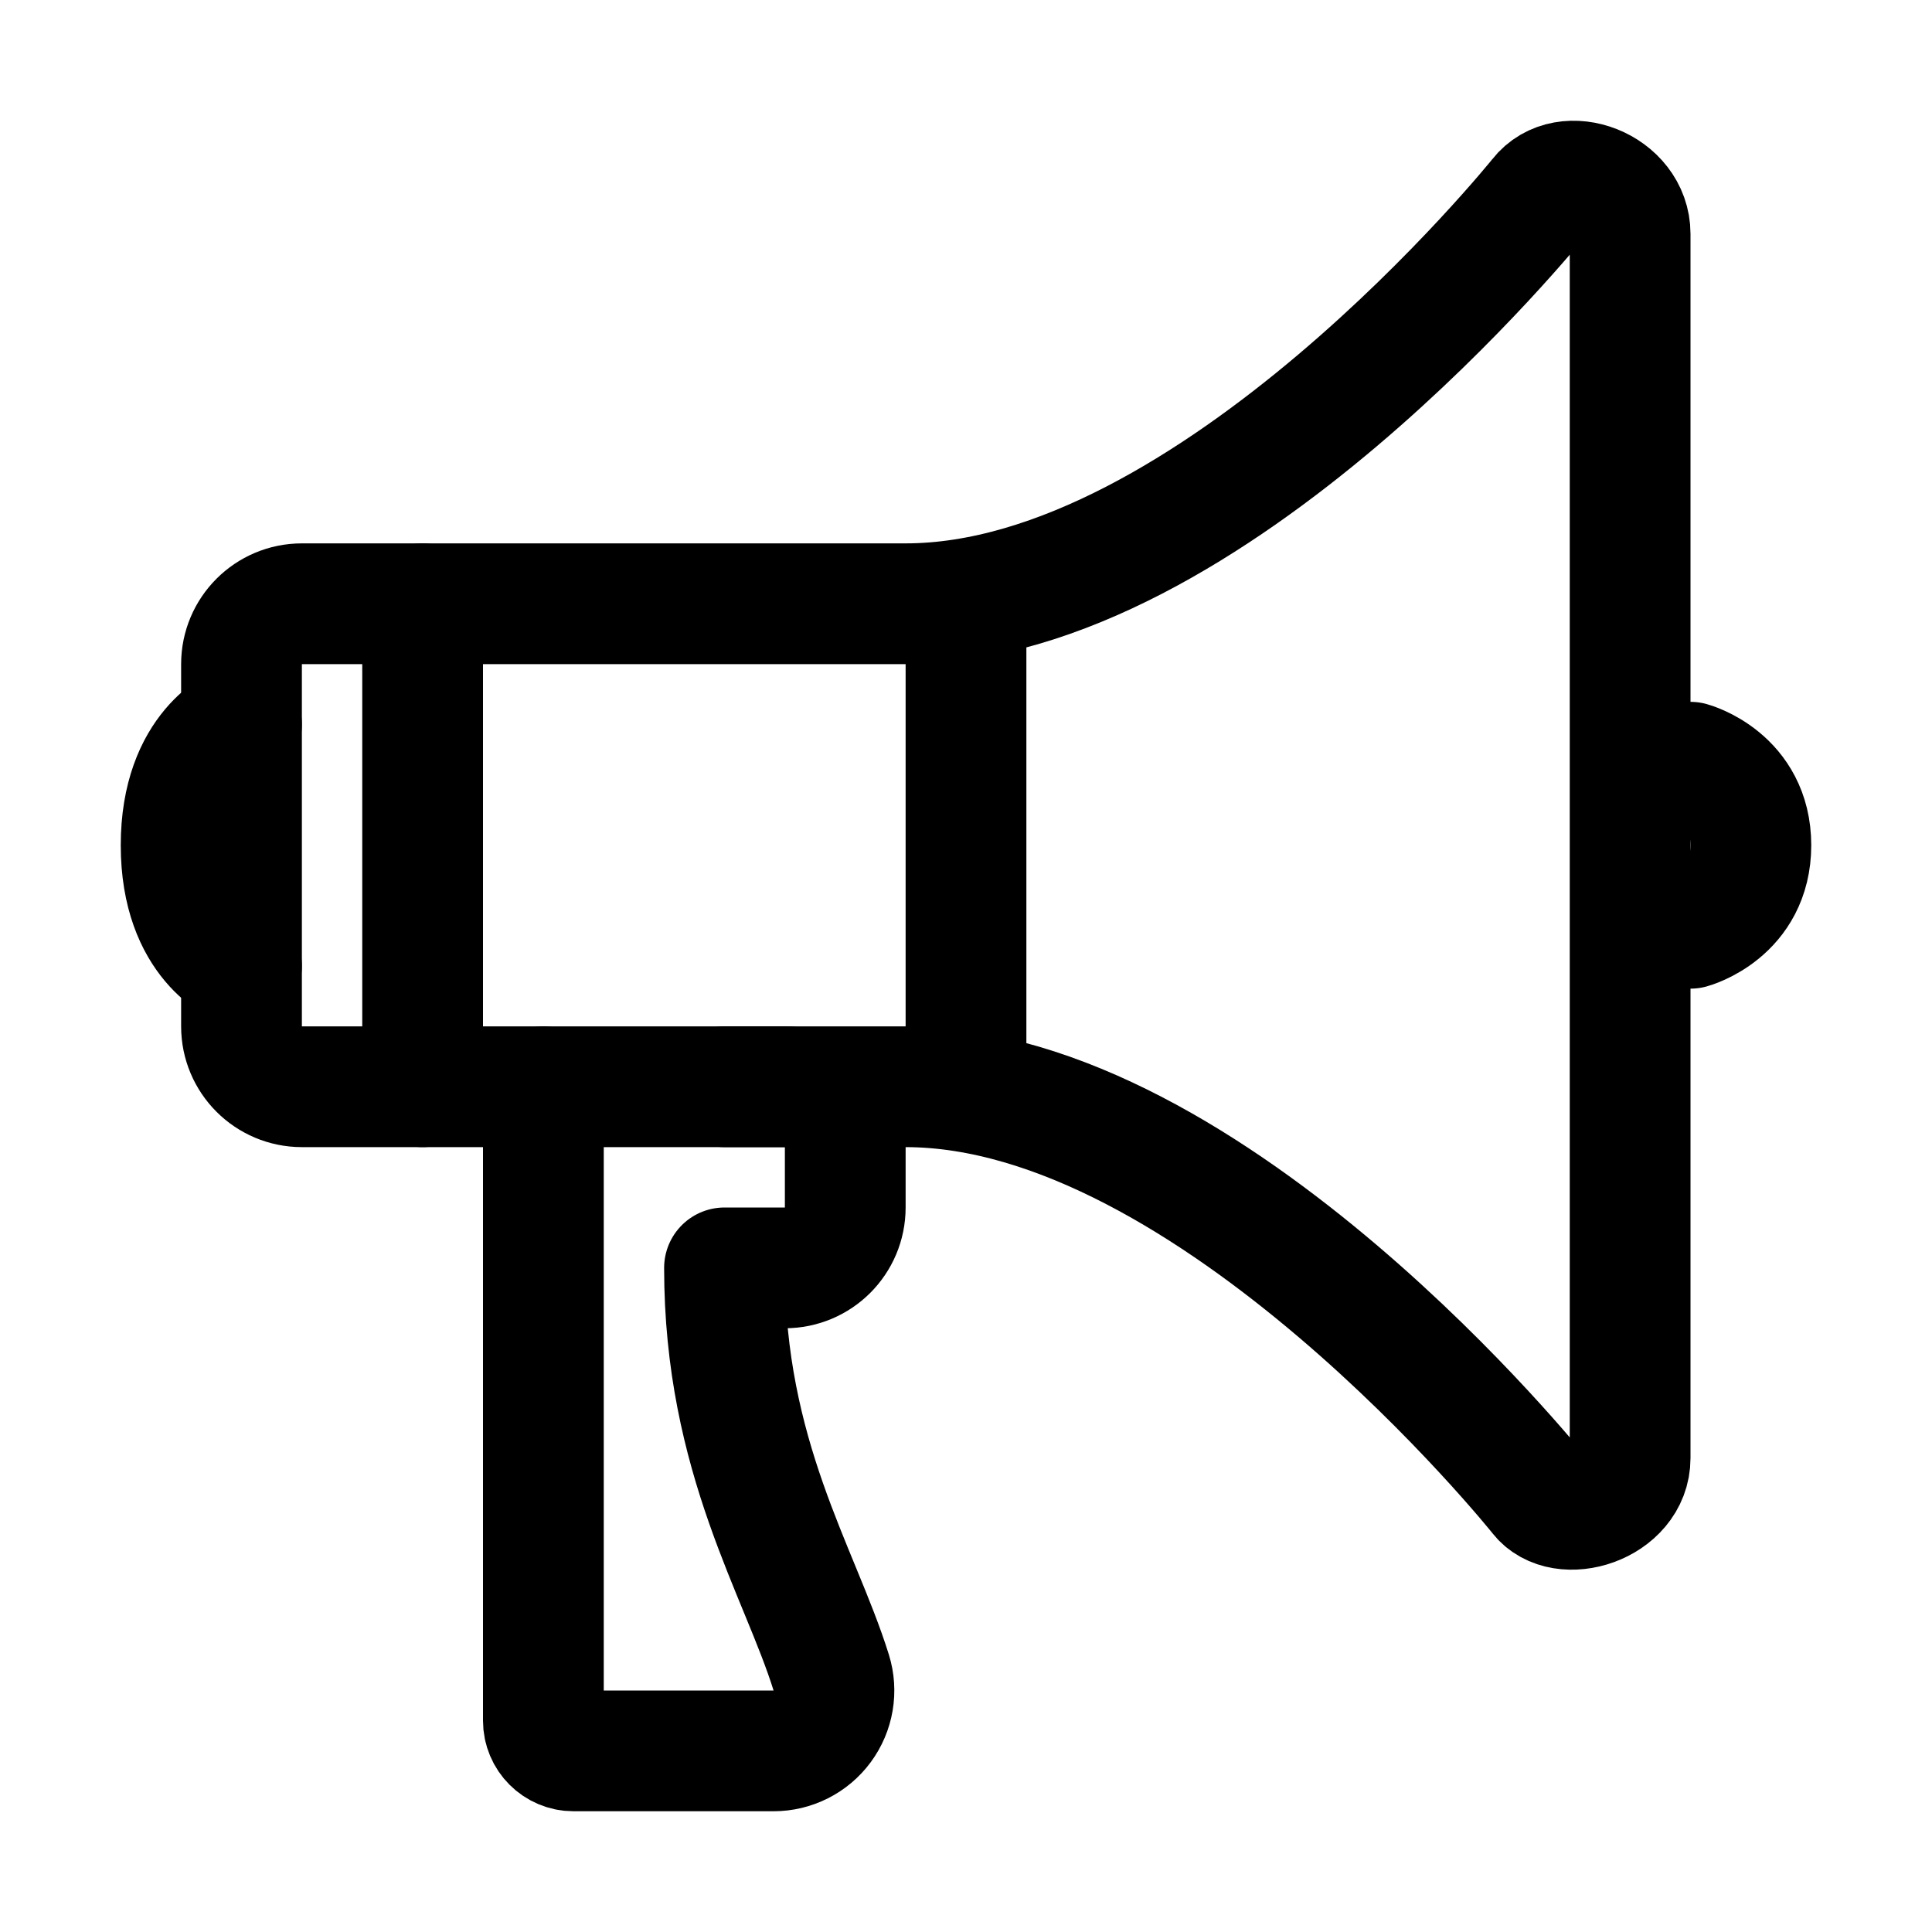
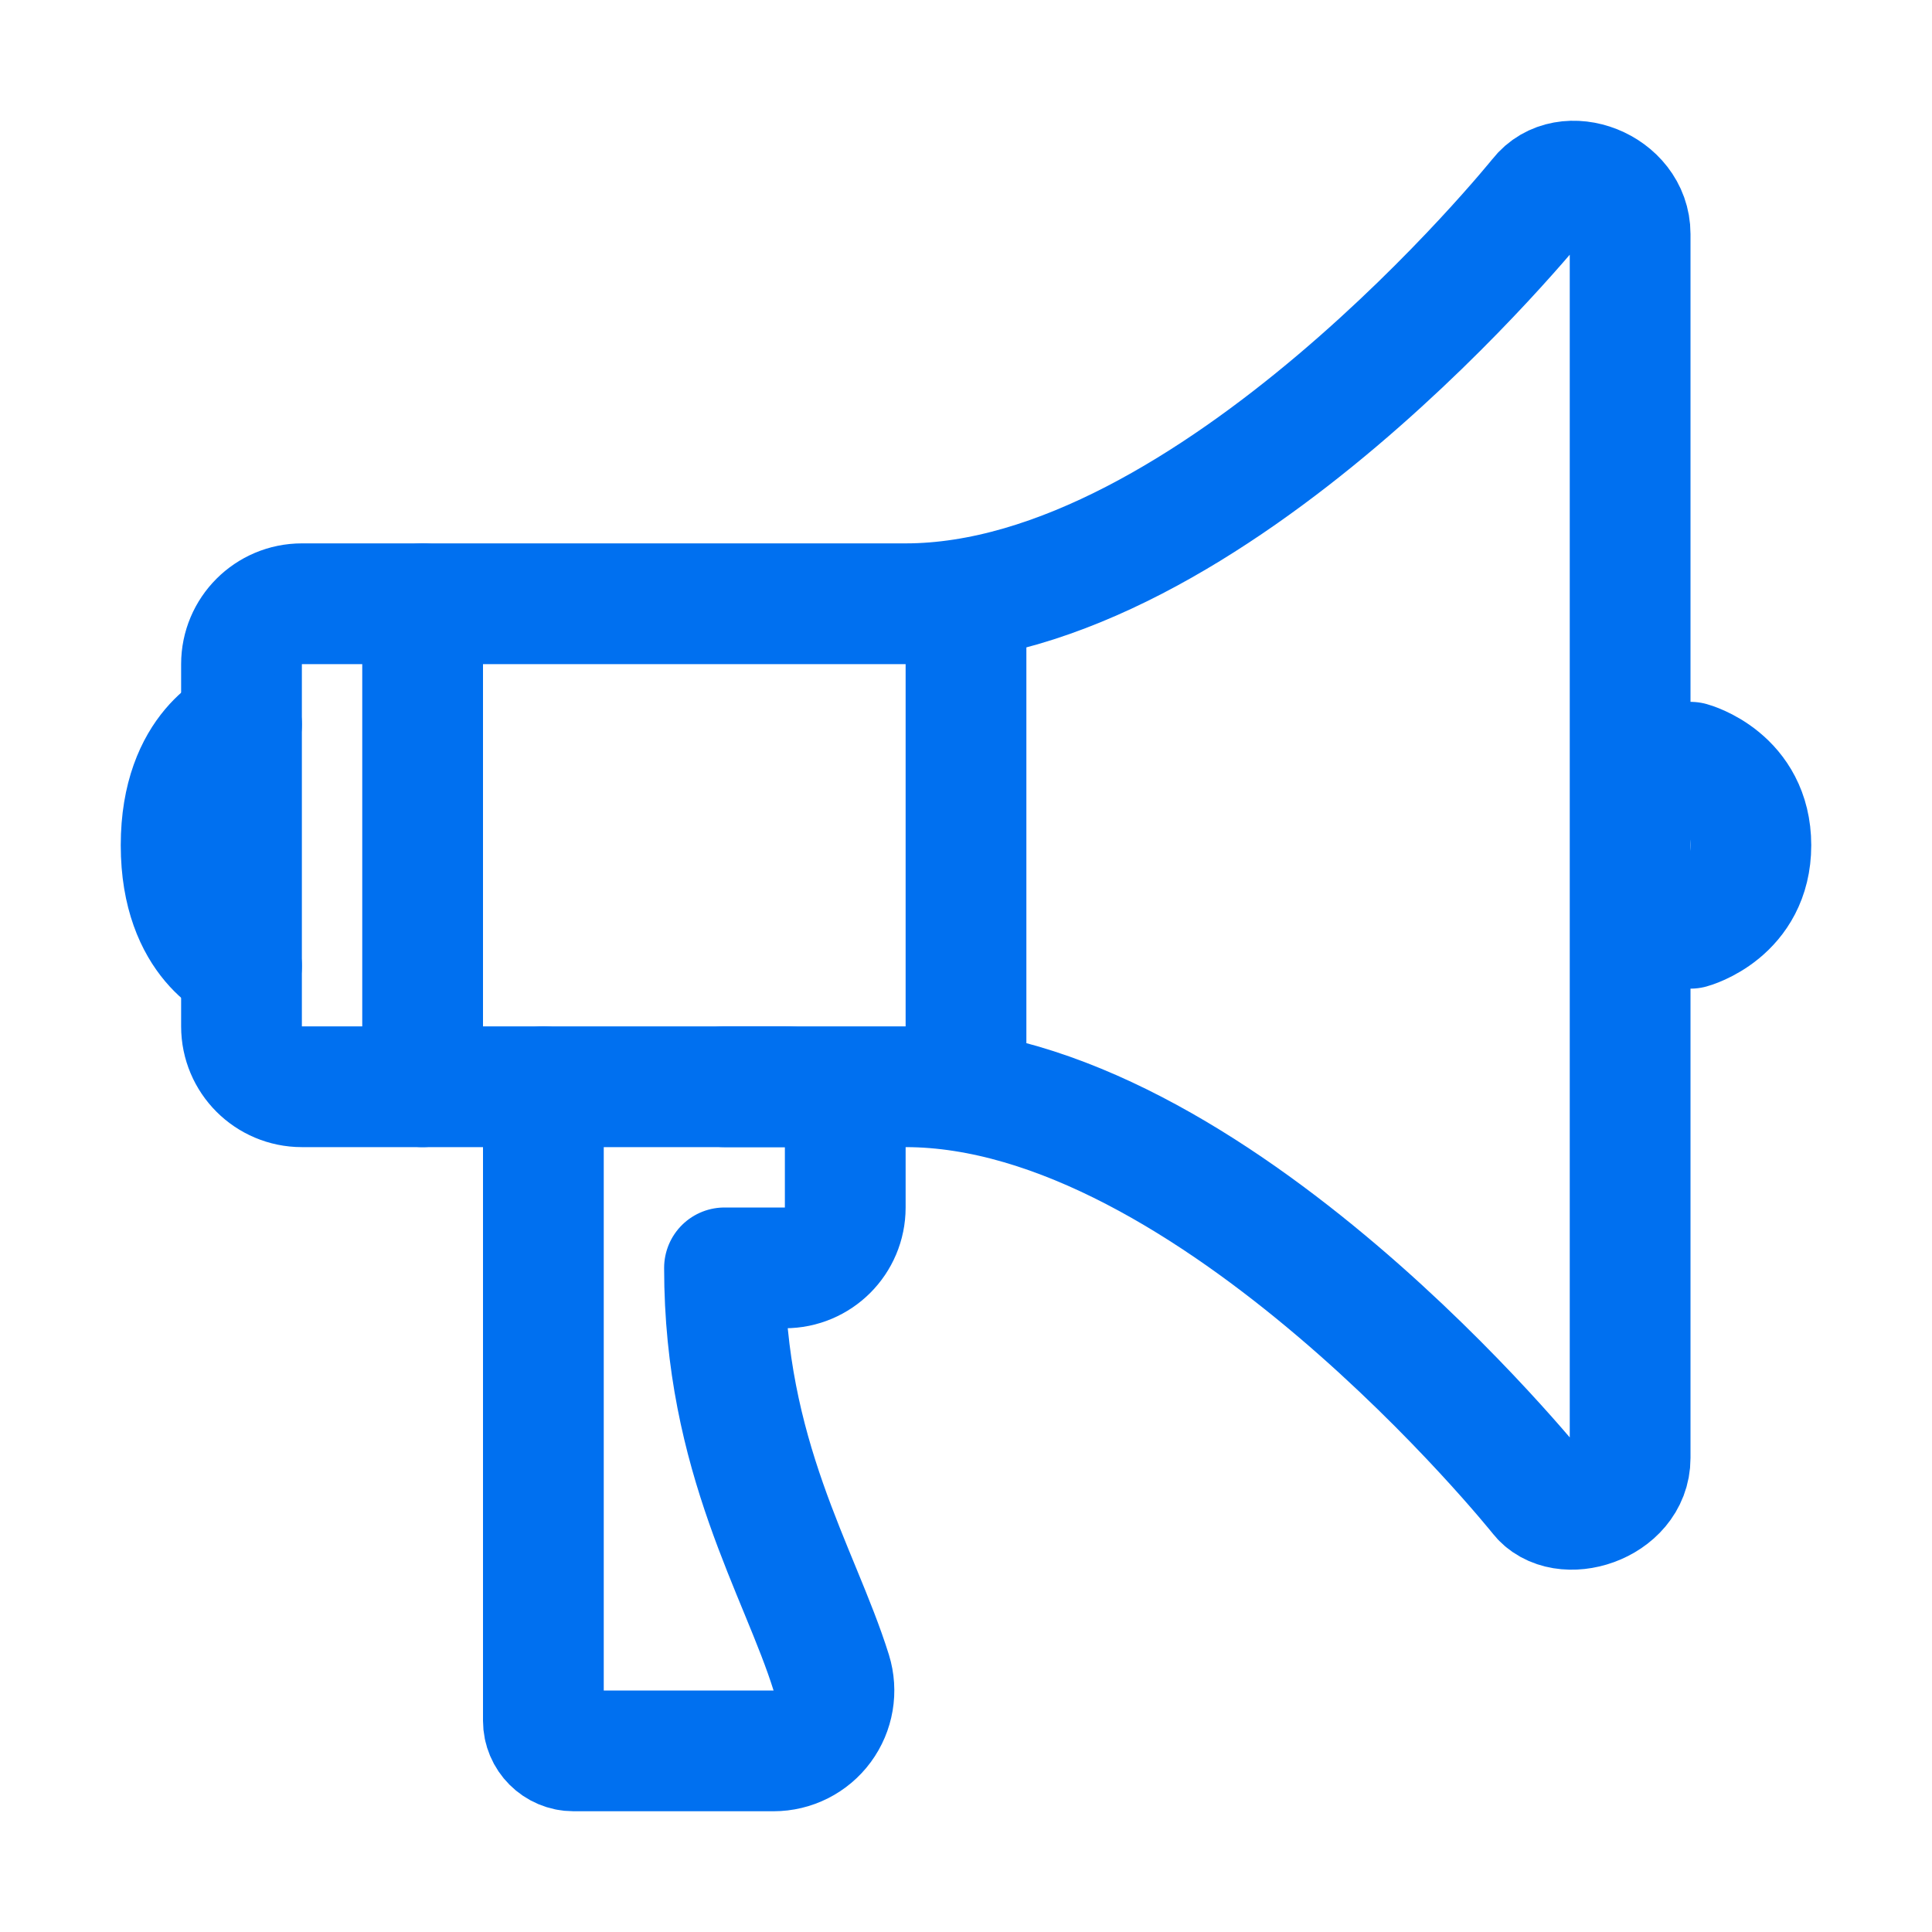
<svg xmlns="http://www.w3.org/2000/svg" width="800px" height="800px" viewBox="0 0 512 512">
-   <path d="M407.94,52.22S321.3,160,240,160H80a16,16,0,0,0-16,16v96a16,16,0,0,0,16,16H240c81.3,0,167.94,108.23,167.94,108.23,6.06,8,24.06,2.52,24.06-9.83V62C432,49.69,415,43.18,407.94,52.22Z" style="fill:none;stroke:#000000;stroke-linecap:round;stroke-linejoin:round;stroke-width:32px" />
-   <path d="M64,256s-16-6-16-32,16-32,16-32" style="fill:none;stroke:#000000;stroke-linecap:round;stroke-linejoin:round;stroke-width:32px" />
-   <path d="M448,246s16-4.33,16-22-16-22-16-22" style="fill:none;stroke:#000000;stroke-linecap:round;stroke-linejoin:round;stroke-width:32px" />
-   <line x1="256" y1="160" x2="256" y2="288" style="fill:none;stroke:#000000;stroke-linecap:round;stroke-linejoin:round;stroke-width:32px" />
-   <line x1="112" y1="160" x2="112" y2="288" style="fill:none;stroke:#000000;stroke-linecap:round;stroke-linejoin:round;stroke-width:32px" />
-   <path d="M144,288V456a8,8,0,0,0,8,8h53a16,16,0,0,0,15.29-20.73C211.91,416.39,192,386.08,192,336h16a16,16,0,0,0,16-16V304a16,16,0,0,0-16-16H192" style="fill:none;stroke:#000000;stroke-linecap:round;stroke-linejoin:round;stroke-width:32px" />
+   <path d="M407.94,52.22S321.3,160,240,160H80a16,16,0,0,0-16,16v96a16,16,0,0,0,16,16H240c81.3,0,167.94,108.23,167.94,108.23,6.06,8,24.06,2.52,24.06-9.83V62C432,49.69,415,43.18,407.94,52.22Z" style="fill:none;stroke:#0070F0;stroke-linecap:round;stroke-linejoin:round;stroke-width:32px" />
+   <path d="M64,256s-16-6-16-32,16-32,16-32" style="fill:none;stroke:#0070F0;stroke-linecap:round;stroke-linejoin:round;stroke-width:32px" />
+   <path d="M448,246s16-4.33,16-22-16-22-16-22" style="fill:none;stroke:#0070F0;stroke-linecap:round;stroke-linejoin:round;stroke-width:32px" />
+   <line x1="256" y1="160" x2="256" y2="288" style="fill:none;stroke:#0070F0;stroke-linecap:round;stroke-linejoin:round;stroke-width:32px" />
+   <line x1="112" y1="160" x2="112" y2="288" style="fill:none;stroke:#0070F0;stroke-linecap:round;stroke-linejoin:round;stroke-width:32px" />
+   <path d="M144,288V456a8,8,0,0,0,8,8h53a16,16,0,0,0,15.29-20.73C211.91,416.39,192,386.08,192,336h16a16,16,0,0,0,16-16V304a16,16,0,0,0-16-16H192" style="fill:none;stroke:#0070F0;stroke-linecap:round;stroke-linejoin:round;stroke-width:32px" />
</svg>
